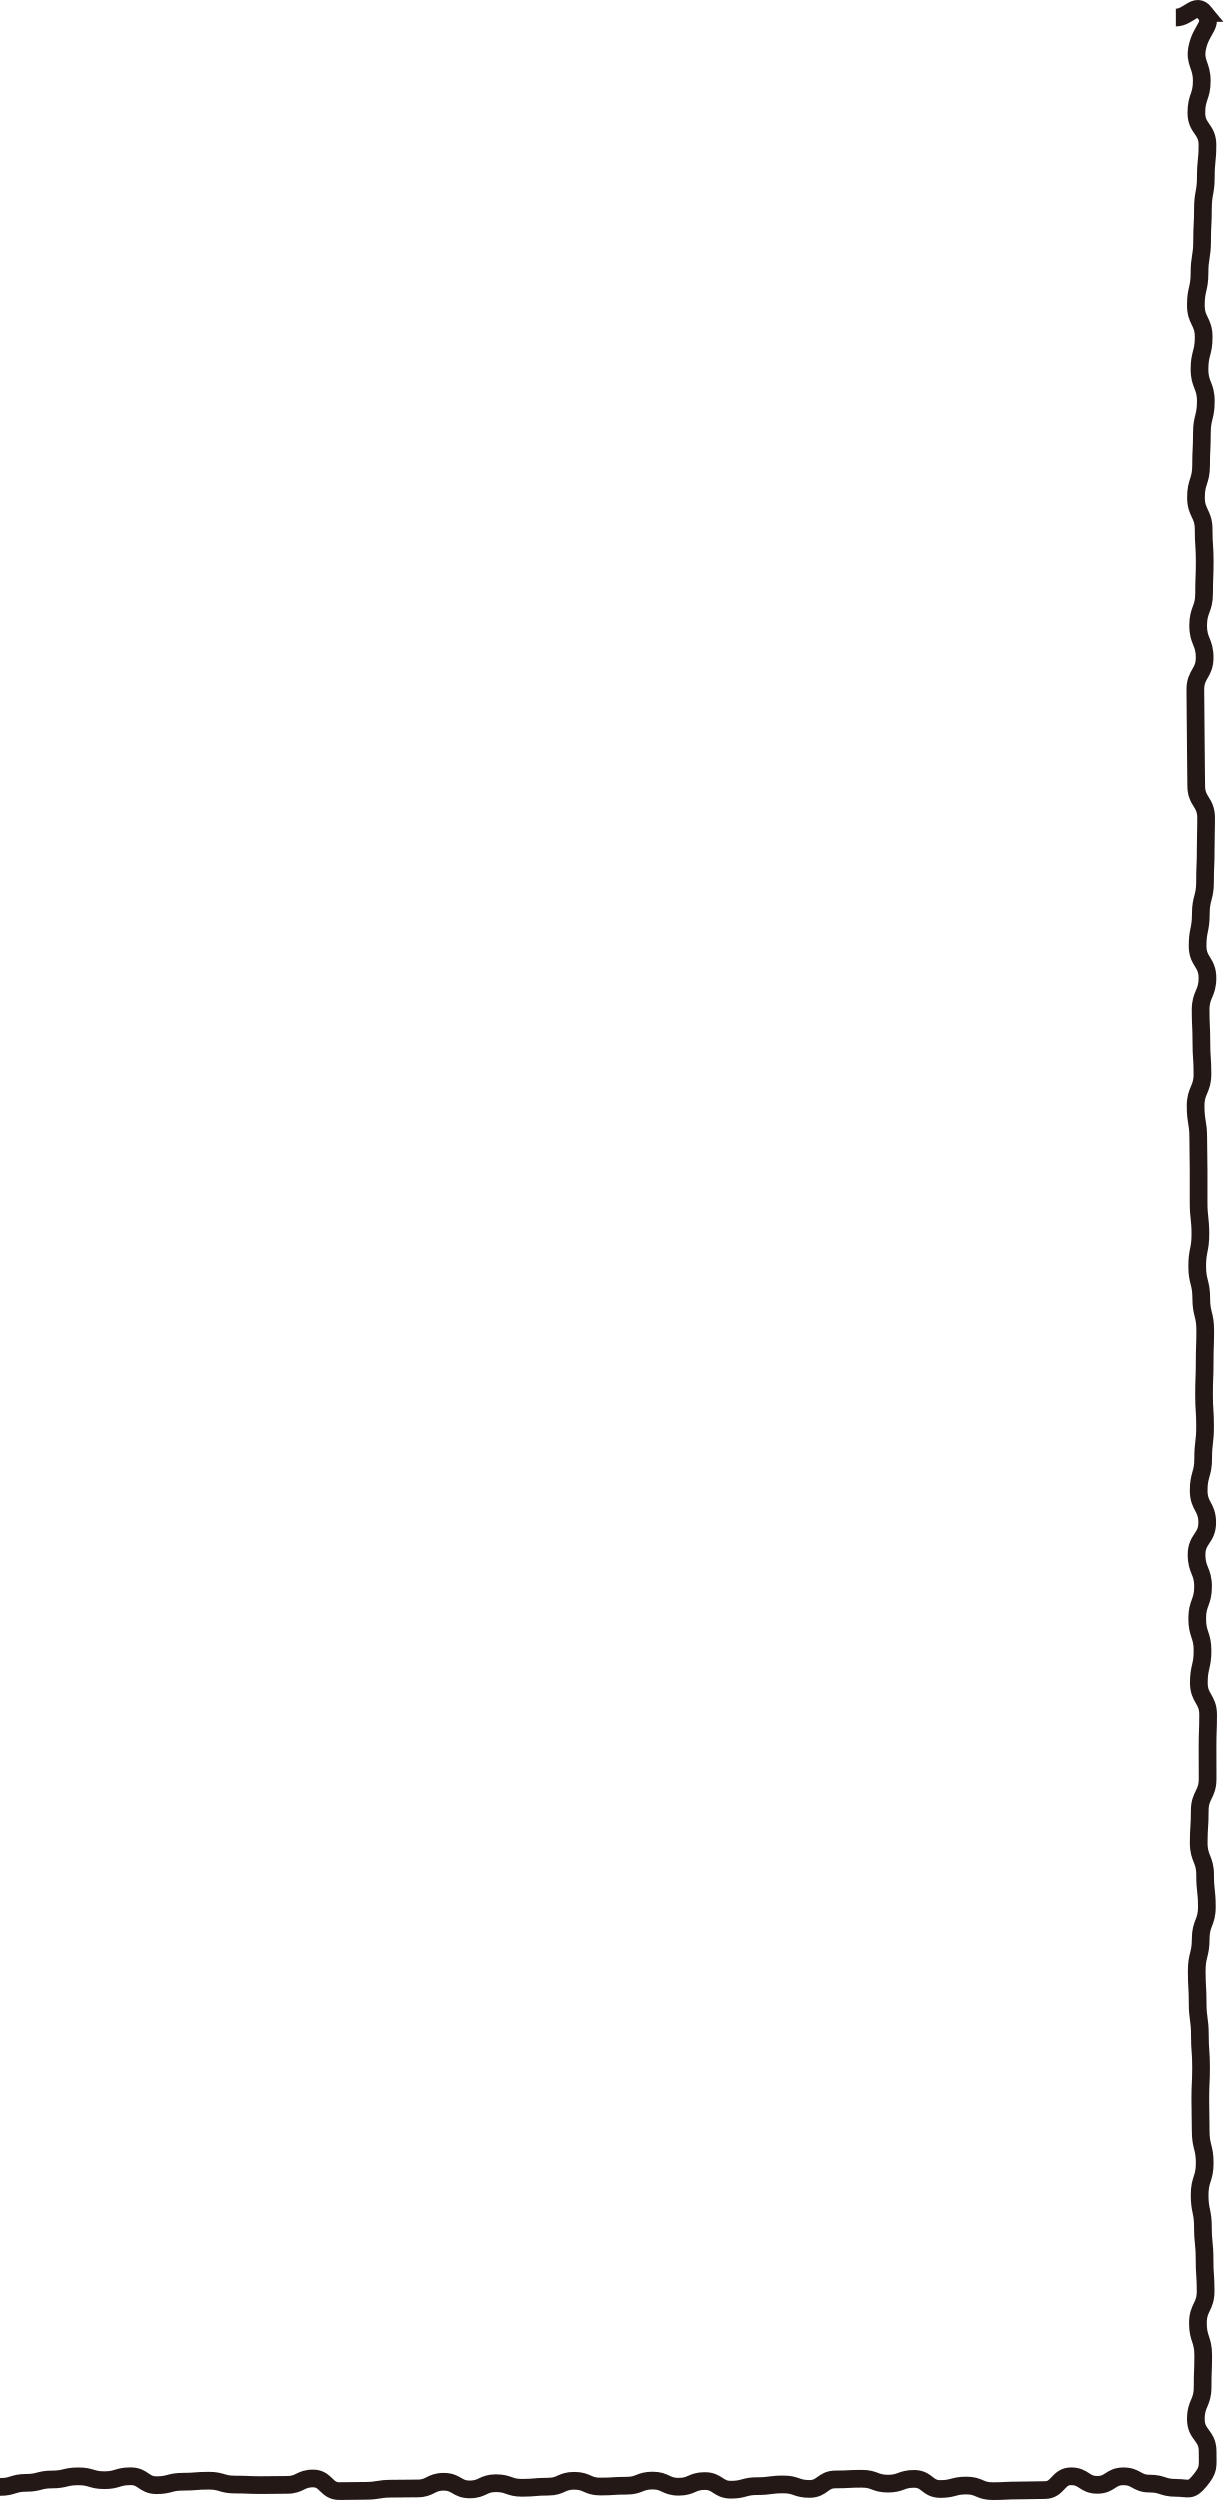
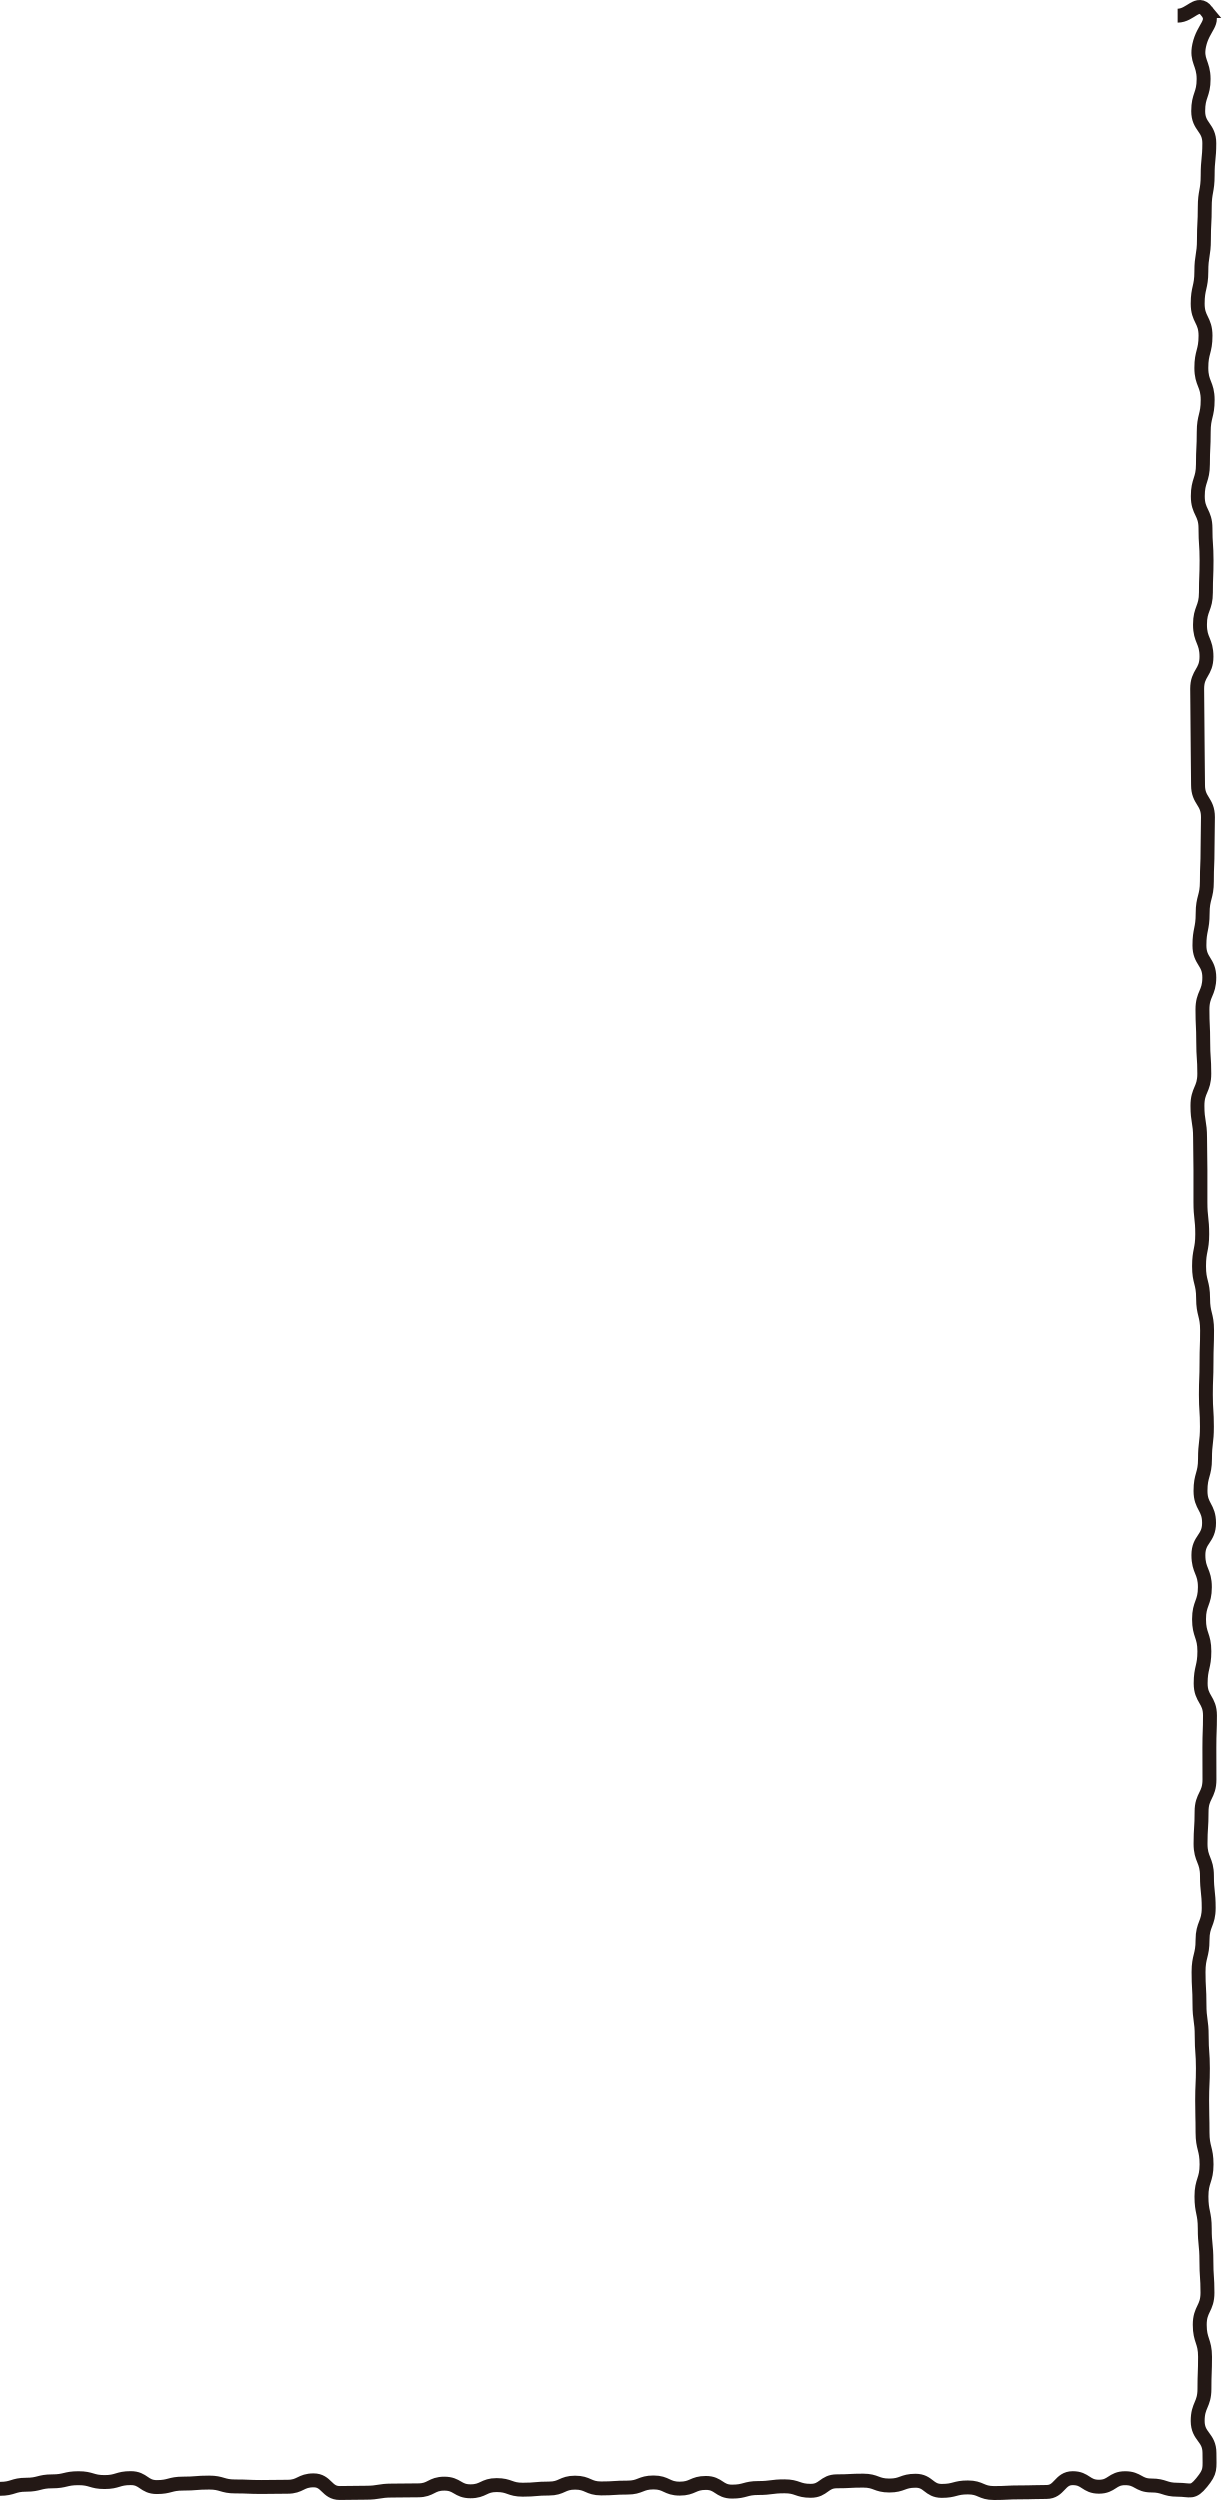
- <svg xmlns="http://www.w3.org/2000/svg" id="_레이어_1" viewBox="0 0 308.08 629.57">
+ <svg xmlns="http://www.w3.org/2000/svg" id="_레이어_1" viewBox="0 0 307.07 628.61">
  <defs>
-     <style>.cls-1{fill:none;stroke:#231815;stroke-miterlimit:10;stroke-width:4.46px;}</style>
+     <style>.cls-1{fill:none;stroke:#231815;stroke-miterlimit:10;stroke-width:3.5px;}</style>
  </defs>
-   <path class="cls-1" d="m0,626.28c3.28,0,3.29-1.03,6.57-1.03s3.29-.85,6.57-.85,3.29-.79,6.59-.79,3.29.97,6.57.97,3.29-.99,6.57-.99,3.29,2.25,6.57,2.25,3.29-.87,6.57-.87,3.29-.26,6.57-.26,3.29.97,6.57.97,3.29.14,6.57.14,3.29-.06,6.57-.06,3.29-1.61,6.57-1.61,3.29,3.18,6.57,3.18,3.29-.07,6.57-.07,3.28-.54,6.57-.54,3.29-.06,6.57-.06,3.29-1.68,6.59-1.68,3.29,1.92,6.57,1.92,3.29-1.56,6.57-1.56,3.29,1.16,6.57,1.16,3.29-.29,6.59-.29,3.29-1.48,6.57-1.48,3.29,1.45,6.57,1.45,3.29-.21,6.59-.21,3.29-1.29,6.57-1.29,3.29,1.55,6.59,1.55,3.29-1.43,6.57-1.43,3.29,2.18,6.59,2.18,3.29-.9,6.59-.9,3.29-.43,6.59-.43,3.29,1.13,6.59,1.13,3.29-2.39,6.59-2.39,3.29-.17,6.59-.17,3.29,1.23,6.59,1.23,3.29-1.2,6.59-1.2,3.29,2.55,6.59,2.55,3.29-.87,6.57-.87,3.29,1.41,6.59,1.41,3.29-.17,6.59-.17,3.29-.1,6.59-.1,3.29-3.47,6.59-3.47,3.29,2.15,6.59,2.15,3.29-2.14,6.59-2.14,3.29,1.83,6.59,1.83,3.29,1.07,6.6,1.07,3.74,1.03,6.07-1.83c2.34-2.87,1.94-3.38,1.94-7.41s-2.96-4.03-2.96-8.06,1.7-4.03,1.7-8.06.15-4.03.15-8.06-1.33-4.03-1.33-8.06,1.94-4.03,1.94-8.06-.27-4.03-.27-8.07-.41-4.03-.41-8.07-.83-4.03-.83-8.06,1.28-4.03,1.28-8.06-1.01-4.03-1.01-8.06-.1-4.03-.1-8.06.19-4.03.19-8.06-.3-4.03-.3-8.07-.56-4.03-.56-8.07-.23-4.03-.23-8.06,1-4.03,1-8.06,1.55-4.03,1.55-8.06-.44-4.03-.44-8.06-1.61-4.03-1.61-8.07.26-4.03.26-8.07,1.98-4.03,1.98-8.06-.02-4.03-.02-8.06.15-4.03.15-8.06-2.34-4.03-2.34-8.07.93-4.03.93-8.07-1.34-4.03-1.34-8.07,1.47-4.03,1.47-8.06-1.63-4.03-1.63-8.07,2.68-4.03,2.68-8.07-2.15-4.03-2.15-8.07,1.13-4.03,1.13-8.07.48-4.03.48-8.07-.26-4.03-.26-8.07.16-4.03.16-8.07.14-4.03.14-8.07-1-4.03-1-8.07-1.02-4.03-1.02-8.07.8-4.03.8-8.07-.45-4.03-.45-8.07v-8.07c0-4.04-.09-4.03-.09-8.06s-.66-4.03-.66-8.07,1.72-4.03,1.72-8.07-.27-4.03-.27-8.06-.19-4.03-.19-8.06,1.72-4.03,1.72-8.06-2.48-4.03-2.48-8.07.81-4.03.81-8.06,1.06-4.03,1.06-8.06.17-4.03.17-8.07.1-4.03.1-8.07-2.49-4.03-2.49-8.06-.08-4.03-.08-8.07-.07-4.03-.07-8.07-.07-4.03-.07-8.07,2.34-4.03,2.34-8.07-1.63-4.03-1.63-8.07,1.49-4.03,1.49-8.07.16-4.03.16-8.07-.27-4.03-.27-8.07-1.93-4.03-1.93-8.07,1.29-4.03,1.29-8.07.2-4.04.2-8.07.99-4.03.99-8.07-1.59-4.03-1.59-8.07,1.05-4.03,1.05-8.07-1.97-4.03-1.97-8.07.92-4.03.92-8.07.65-4.04.65-8.07.21-4.04.21-8.07.73-4.04.73-8.07.41-4.04.41-8.07-2.79-4.03-2.79-8.07,1.36-4.04,1.36-8.07-1.94-4.54-1.11-8.46c1-4.66,4.19-5.76,1.86-8.62h.01c-2.33-2.87-4.01,1.16-7.29,1.16" />
+   <path class="cls-1" d="m0,625.8c3.28,0,3.29-1.03,6.57-1.03s3.29-.85,6.57-.85,3.29-.79,6.59-.79,3.29.97,6.57.97,3.29-.99,6.57-.99,3.29,2.25,6.57,2.25,3.29-.87,6.57-.87,3.29-.26,6.57-.26,3.29.97,6.57.97,3.29.14,6.57.14,3.29-.06,6.57-.06,3.29-1.61,6.57-1.61,3.29,3.18,6.57,3.18,3.29-.07,6.57-.07,3.28-.54,6.57-.54,3.29-.06,6.57-.06,3.29-1.68,6.59-1.68,3.29,1.92,6.57,1.92,3.29-1.56,6.57-1.56,3.29,1.16,6.57,1.16,3.29-.29,6.59-.29,3.29-1.48,6.57-1.48,3.29,1.45,6.57,1.45,3.29-.21,6.59-.21,3.29-1.29,6.57-1.29,3.29,1.55,6.59,1.55,3.29-1.43,6.57-1.43,3.29,2.18,6.59,2.18,3.29-.9,6.59-.9,3.29-.43,6.59-.43,3.29,1.13,6.59,1.13,3.29-2.39,6.59-2.39,3.29-.17,6.59-.17,3.29,1.23,6.59,1.23,3.29-1.2,6.59-1.2,3.29,2.55,6.59,2.55,3.29-.87,6.57-.87,3.29,1.41,6.59,1.41,3.29-.17,6.59-.17,3.29-.1,6.59-.1,3.29-3.47,6.59-3.47,3.29,2.15,6.59,2.15,3.29-2.14,6.59-2.14,3.29,1.83,6.59,1.83,3.29,1.07,6.6,1.07,3.74,1.03,6.07-1.83c2.34-2.87,1.94-3.38,1.94-7.41s-2.96-4.03-2.96-8.06,1.7-4.03,1.7-8.06.15-4.03.15-8.06-1.33-4.03-1.33-8.06,1.94-4.03,1.94-8.06-.27-4.03-.27-8.07-.41-4.03-.41-8.07-.83-4.03-.83-8.06,1.28-4.03,1.28-8.06-1.01-4.03-1.01-8.06-.1-4.03-.1-8.06.19-4.03.19-8.06-.3-4.03-.3-8.07-.56-4.03-.56-8.07-.23-4.03-.23-8.06,1-4.03,1-8.06,1.55-4.03,1.55-8.06-.44-4.03-.44-8.06-1.61-4.03-1.61-8.07.26-4.03.26-8.07,1.98-4.03,1.98-8.06-.02-4.03-.02-8.06.15-4.03.15-8.06-2.34-4.03-2.34-8.07.93-4.03.93-8.07-1.34-4.03-1.34-8.07,1.47-4.03,1.47-8.06-1.63-4.03-1.63-8.07,2.68-4.03,2.68-8.07-2.15-4.03-2.15-8.07,1.13-4.03,1.13-8.07.48-4.03.48-8.07-.26-4.03-.26-8.07.16-4.03.16-8.07.14-4.03.14-8.07-1-4.03-1-8.07-1.02-4.03-1.02-8.07.8-4.03.8-8.07-.45-4.03-.45-8.07v-8.07c0-4.04-.09-4.03-.09-8.06s-.66-4.03-.66-8.07,1.72-4.03,1.72-8.07-.27-4.03-.27-8.06-.19-4.03-.19-8.06,1.72-4.03,1.72-8.06-2.48-4.03-2.48-8.07.81-4.03.81-8.06,1.06-4.03,1.06-8.06.17-4.03.17-8.07.1-4.03.1-8.07-2.49-4.03-2.49-8.06-.08-4.03-.08-8.07-.07-4.03-.07-8.07-.07-4.03-.07-8.07,2.34-4.03,2.34-8.07-1.63-4.03-1.63-8.07,1.49-4.03,1.49-8.07.16-4.03.16-8.07-.27-4.03-.27-8.07-1.93-4.03-1.93-8.07,1.29-4.03,1.29-8.07.2-4.04.2-8.07.99-4.03.99-8.07-1.59-4.03-1.59-8.07,1.05-4.03,1.05-8.07-1.97-4.03-1.97-8.07.92-4.03.92-8.07.65-4.04.65-8.07.21-4.04.21-8.07.73-4.04.73-8.07.41-4.04.41-8.07-2.79-4.03-2.79-8.07,1.36-4.04,1.36-8.07-1.94-4.54-1.11-8.46c1-4.66,4.19-5.76,1.86-8.62h.01c-2.33-2.87-4.01,1.16-7.29,1.16" />
</svg>
